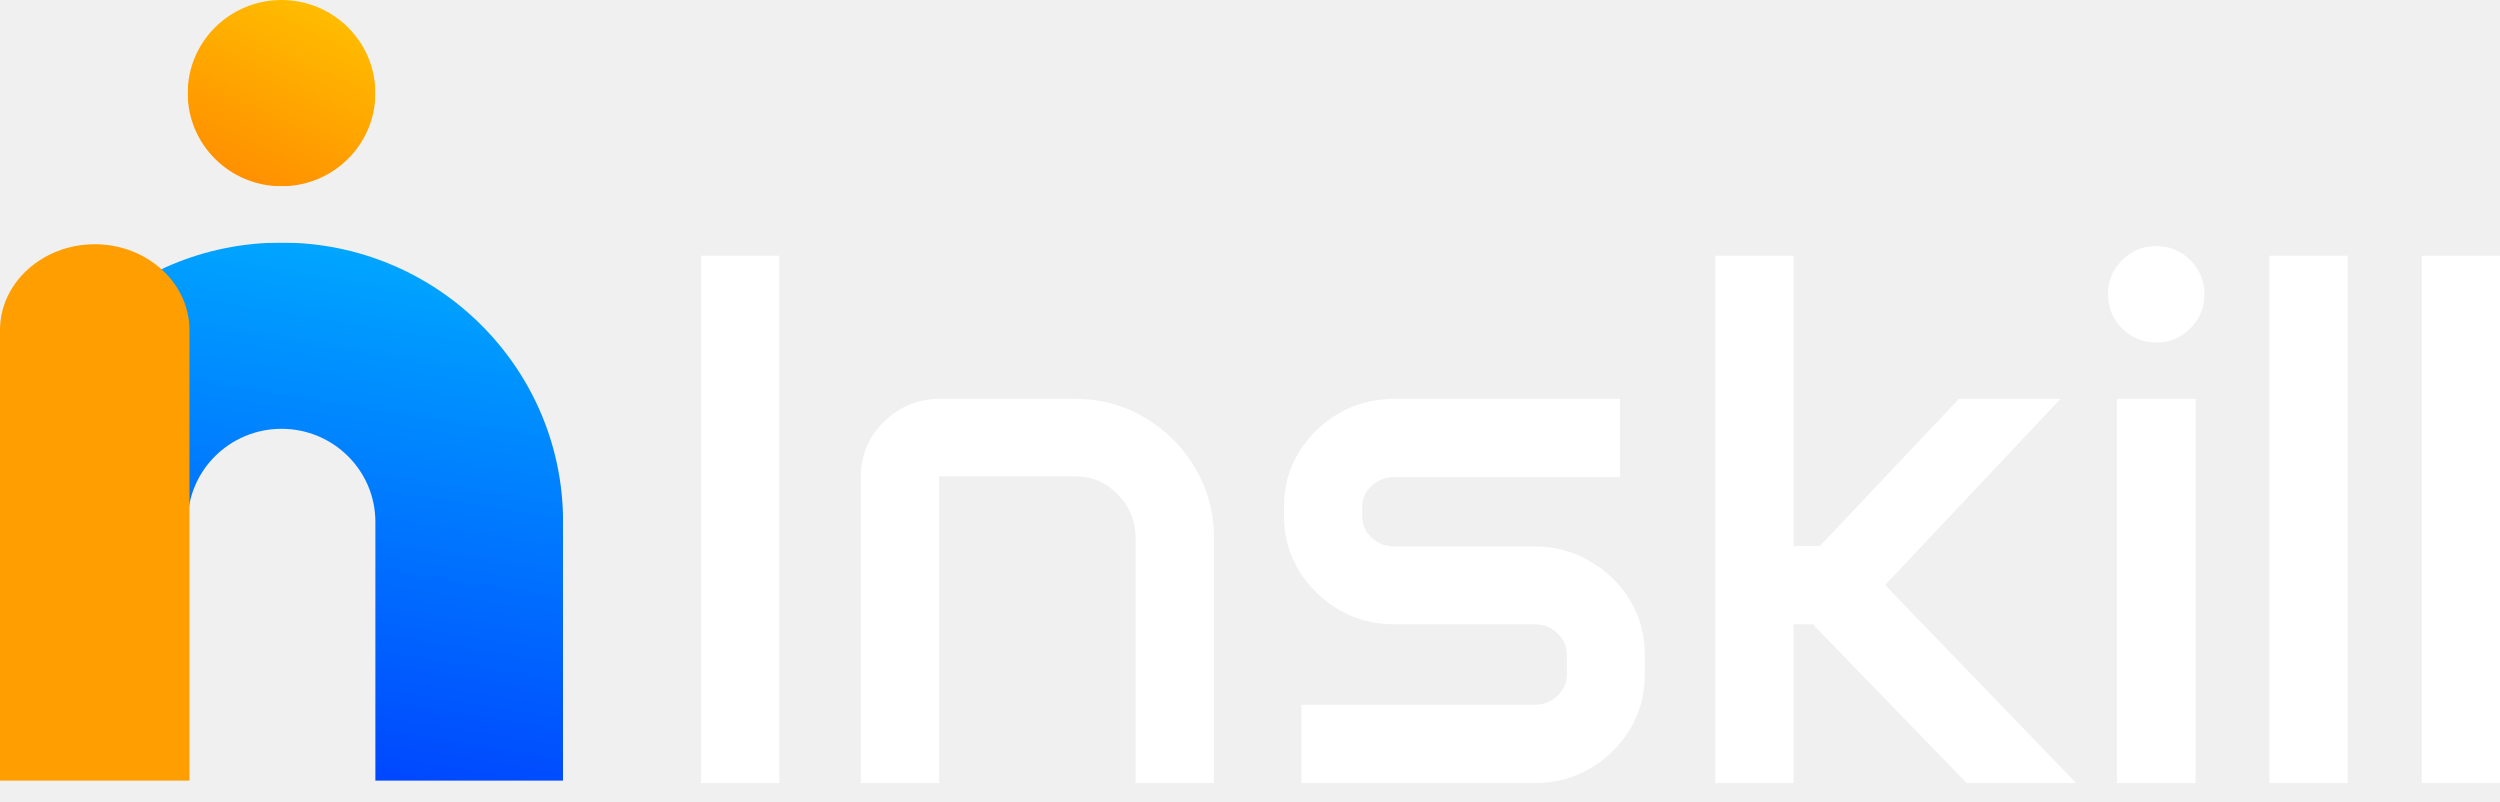
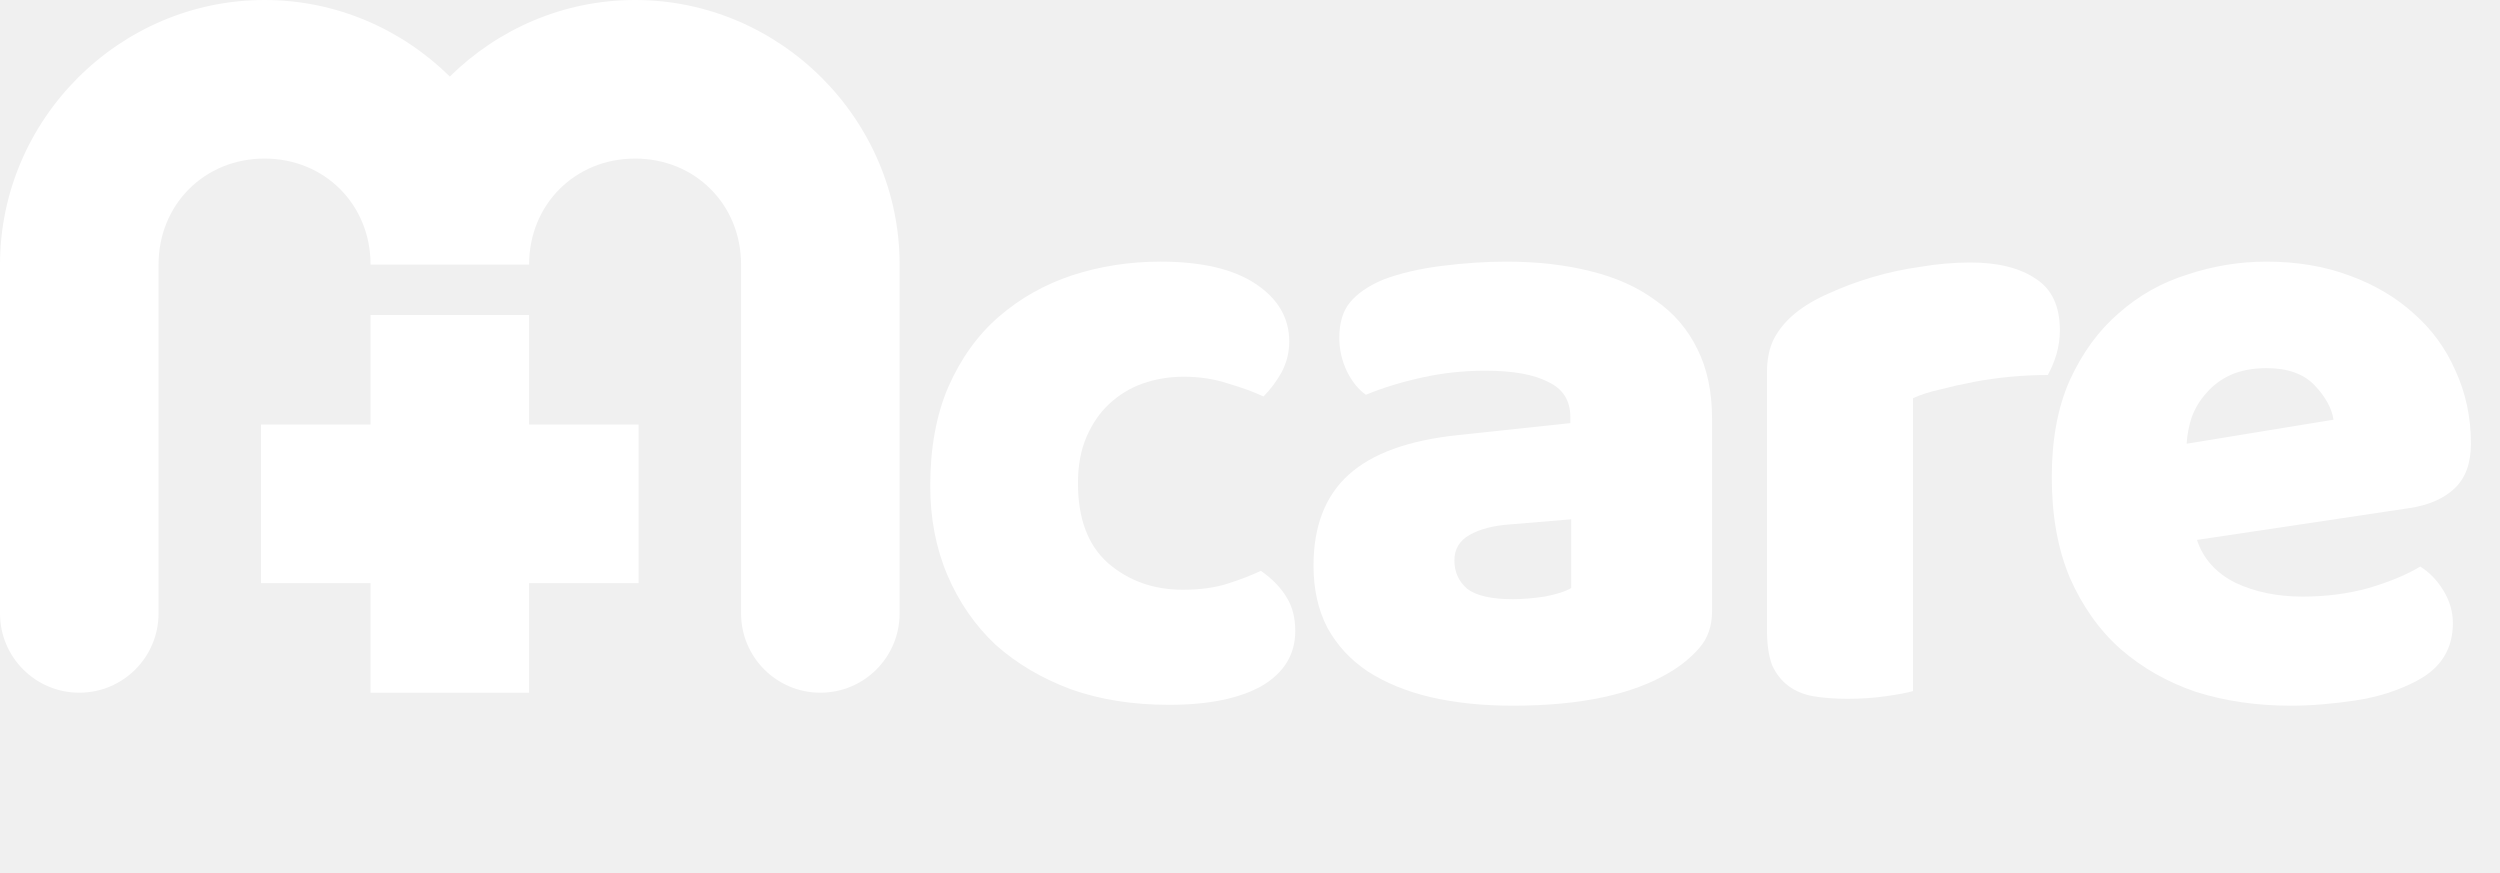
- <svg xmlns="http://www.w3.org/2000/svg" width="131" height="42" viewBox="0 0 131 42" fill="none">
-   <g clip-path="url(#clip0_14_5586)">
-     <mask id="mask0_14_5586" style="mask-type:luminance" maskUnits="userSpaceOnUse" x="0" y="12" width="30" height="39">
-       <path d="M29.505 27.35V45.474C29.505 48.158 27.292 50.354 24.587 50.354C21.882 50.354 19.67 48.158 19.67 45.474V27.35C19.67 24.655 17.468 22.47 14.752 22.47C12.037 22.47 9.835 24.655 9.835 27.35V45.474C9.835 48.158 7.622 50.354 4.917 50.354C2.213 50.354 0 48.158 0 45.474V27.35C0 19.265 6.605 12.711 14.752 12.711C22.9 12.711 29.505 19.265 29.505 27.35" fill="white" />
-     </mask>
-     <g mask="url(#mask0_14_5586)">
-       <path d="M29.505 12.711H0V35.679L4.964 38.322L9.648 36.653L14.77 40.965H19.681H29.505V12.711Z" fill="url(#paint0_linear_14_5586)" />
-     </g>
-     <mask id="mask1_14_5586" style="mask-type:luminance" maskUnits="userSpaceOnUse" x="0" y="12" width="10" height="36">
-       <path d="M4.964 12.797C7.694 12.797 9.928 14.818 9.928 17.287V42.943C9.928 45.413 7.694 47.433 4.964 47.433C2.234 47.433 0 45.413 0 42.943V17.287C0 14.818 2.234 12.797 4.964 12.797Z" fill="white" />
-     </mask>
-     <g mask="url(#mask1_14_5586)">
-       <path d="M25.237 12.534H0V84.223H25.237V12.534Z" fill="#FF9E01" />
-     </g>
-     <mask id="mask2_14_5586" style="mask-type:luminance" maskUnits="userSpaceOnUse" x="9" y="0" width="11" height="10">
-       <path d="M14.752 0C17.468 0 19.67 2.185 19.67 4.88C19.67 7.575 17.468 9.76 14.752 9.76C12.037 9.76 9.835 7.575 9.835 4.88C9.835 2.185 12.037 0 14.752 0Z" fill="white" />
-     </mask>
-     <g mask="url(#mask2_14_5586)">
-       <path d="M19.67 0H9.835V9.76H19.67V0Z" fill="url(#paint1_linear_14_5586)" />
-     </g>
+ <svg xmlns="http://www.w3.org/2000/svg" width="86" height="30" viewBox="0 0 86 30" fill="none">
+   <g clip-path="url(#clip0_2389_4387)">
+     <path d="M9.1 0C4.106 0 0 4.107 0 9.103V21.102C0 22.608 1.221 23.829 2.727 23.829C4.233 23.829 5.454 22.608 5.454 21.102V9.103C5.454 7.035 7.033 5.455 9.1 5.455C11.167 5.455 12.747 7.035 12.747 9.103H18.201C18.201 7.035 19.78 5.455 21.847 5.455C23.914 5.455 25.493 7.035 25.493 9.103V21.102C25.493 22.608 26.714 23.829 28.22 23.829C29.726 23.829 30.947 22.608 30.947 21.102V9.103C30.947 4.107 26.841 0 21.847 0C19.374 0 17.121 1.009 15.474 2.633C13.827 1.009 11.573 0 9.1 0Z" fill="white" />
+     <path d="M12.747 10.835V14.605H8.978V20.06H12.747V23.829H18.201V20.06H21.969V14.605H18.201V10.835H12.747Z" fill="white" />
  </g>
-   <path d="M126.9 13.399H131V41.031H126.9V13.399Z" fill="white" />
-   <path d="M118.913 13.399H123.013V41.031H118.913V13.399Z" fill="white" />
-   <path d="M110.459 15.42C110.459 14.721 110.705 14.125 111.198 13.632C111.69 13.14 112.286 12.894 112.985 12.894C113.685 12.894 114.281 13.14 114.773 13.632C115.265 14.125 115.511 14.721 115.511 15.42C115.511 16.12 115.265 16.716 114.773 17.208C114.281 17.7 113.685 17.946 112.985 17.946C112.286 17.946 111.69 17.7 111.198 17.208C110.705 16.716 110.459 16.12 110.459 15.42ZM110.926 20.9H115.045V41.031H110.926V20.9Z" fill="white" />
-   <path d="M89.88 13.399H93.981V28.614H95.36L102.647 20.9H107.971L98.78 30.655L108.787 41.031H103.055L94.991 32.714H93.981V41.031H89.88V13.399Z" fill="white" />
-   <path d="M67.281 26.555C67.281 25.505 67.54 24.553 68.058 23.698C68.589 22.843 69.289 22.163 70.157 21.658C71.038 21.152 72.009 20.9 73.072 20.9H84.886V25H73.072C72.605 25 72.204 25.155 71.867 25.466C71.543 25.764 71.381 26.127 71.381 26.555V27.04C71.381 27.481 71.543 27.856 71.867 28.167C72.204 28.478 72.605 28.634 73.072 28.634H80.417C81.479 28.634 82.444 28.893 83.312 29.411C84.193 29.916 84.892 30.596 85.41 31.451C85.929 32.306 86.188 33.258 86.188 34.308V35.357C86.188 36.393 85.929 37.345 85.41 38.213C84.892 39.068 84.193 39.755 83.312 40.273C82.444 40.778 81.479 41.031 80.417 41.031H68.194V36.931H80.417C80.883 36.931 81.278 36.775 81.602 36.465C81.939 36.154 82.107 35.778 82.107 35.337V34.327C82.107 33.874 81.939 33.492 81.602 33.181C81.278 32.87 80.883 32.714 80.417 32.714H73.072C72.009 32.714 71.038 32.462 70.157 31.956C69.289 31.438 68.589 30.752 68.058 29.897C67.54 29.029 67.281 28.077 67.281 27.04V26.555Z" fill="white" />
-   <path d="M45.109 24.98C45.109 23.854 45.51 22.895 46.313 22.105C47.13 21.302 48.108 20.9 49.248 20.9H56.34C57.675 20.9 58.892 21.23 59.993 21.891C61.094 22.539 61.969 23.413 62.617 24.514C63.277 25.615 63.608 26.833 63.608 28.167V41.031H59.508V28.226C59.508 27.319 59.197 26.548 58.575 25.913C57.966 25.279 57.221 24.961 56.34 24.961H49.209V41.031H45.109V24.98Z" fill="white" />
-   <path d="M36.733 13.399H40.833V41.031H36.733V13.399Z" fill="white" />
+   <path d="M78.795 24.276C77.633 24.276 76.55 24.118 75.545 23.803C74.56 23.468 73.694 22.976 72.945 22.326C72.216 21.675 71.635 20.858 71.202 19.873C70.788 18.888 70.581 17.736 70.581 16.416C70.581 15.116 70.788 14.003 71.202 13.077C71.635 12.132 72.197 11.364 72.886 10.773C73.575 10.162 74.363 9.719 75.25 9.443C76.136 9.148 77.042 9 77.968 9C79.012 9 79.957 9.158 80.804 9.473C81.671 9.788 82.41 10.221 83.02 10.773C83.651 11.324 84.133 11.984 84.468 12.752C84.823 13.521 85 14.358 85 15.264C85 15.934 84.813 16.446 84.439 16.8C84.064 17.155 83.542 17.381 82.873 17.48L75.575 18.573C75.791 19.223 76.234 19.715 76.904 20.05C77.574 20.366 78.342 20.523 79.209 20.523C80.016 20.523 80.775 20.425 81.484 20.228C82.213 20.011 82.804 19.765 83.257 19.489C83.572 19.686 83.838 19.962 84.055 20.316C84.271 20.671 84.379 21.045 84.379 21.439C84.379 22.326 83.966 22.985 83.139 23.419C82.508 23.754 81.799 23.98 81.011 24.098C80.223 24.216 79.485 24.276 78.795 24.276ZM77.968 12.664C77.495 12.664 77.082 12.743 76.727 12.9C76.392 13.058 76.116 13.264 75.9 13.521C75.683 13.757 75.516 14.033 75.397 14.348C75.299 14.643 75.24 14.949 75.22 15.264L80.273 14.437C80.213 14.043 79.997 13.649 79.623 13.255C79.248 12.861 78.697 12.664 77.968 12.664Z" fill="white" />
+   <path d="M65.807 23.773C65.61 23.832 65.295 23.891 64.862 23.951C64.448 24.01 64.015 24.039 63.562 24.039C63.128 24.039 62.734 24.01 62.38 23.951C62.045 23.891 61.759 23.773 61.523 23.596C61.287 23.419 61.099 23.182 60.962 22.887C60.843 22.572 60.784 22.168 60.784 21.675V12.812C60.784 12.358 60.863 11.974 61.021 11.659C61.198 11.324 61.444 11.029 61.759 10.773C62.075 10.517 62.459 10.29 62.912 10.093C63.384 9.877 63.887 9.689 64.419 9.532C64.95 9.374 65.502 9.256 66.073 9.177C66.644 9.079 67.216 9.03 67.787 9.03C68.732 9.03 69.481 9.217 70.032 9.591C70.584 9.945 70.86 10.536 70.86 11.364C70.86 11.639 70.82 11.915 70.742 12.191C70.663 12.447 70.564 12.684 70.446 12.9C70.032 12.9 69.609 12.92 69.176 12.959C68.742 12.999 68.319 13.058 67.905 13.136C67.491 13.215 67.097 13.304 66.723 13.402C66.369 13.481 66.063 13.58 65.807 13.698V23.773Z" fill="white" />
+   <path d="M52.04 20.612C52.375 20.612 52.739 20.582 53.133 20.523C53.547 20.444 53.852 20.346 54.049 20.228V17.864L51.922 18.041C51.37 18.081 50.917 18.199 50.563 18.396C50.208 18.593 50.031 18.888 50.031 19.282C50.031 19.676 50.179 20.001 50.474 20.257C50.789 20.494 51.311 20.612 52.04 20.612ZM51.804 9C52.867 9 53.833 9.108 54.699 9.325C55.586 9.542 56.334 9.877 56.945 10.33C57.575 10.763 58.058 11.324 58.393 12.014C58.728 12.684 58.895 13.481 58.895 14.407V21.025C58.895 21.538 58.747 21.961 58.452 22.296C58.176 22.611 57.841 22.887 57.447 23.123C56.167 23.892 54.364 24.276 52.04 24.276C50.996 24.276 50.051 24.177 49.204 23.98C48.376 23.783 47.657 23.488 47.047 23.094C46.456 22.7 45.993 22.198 45.658 21.587C45.343 20.976 45.185 20.267 45.185 19.459C45.185 18.1 45.589 17.056 46.397 16.328C47.204 15.599 48.455 15.146 50.149 14.968L54.02 14.555V14.348C54.02 13.777 53.764 13.373 53.252 13.136C52.759 12.88 52.04 12.752 51.095 12.752C50.346 12.752 49.617 12.831 48.908 12.989C48.199 13.146 47.559 13.343 46.988 13.58C46.732 13.402 46.515 13.136 46.338 12.782C46.16 12.408 46.072 12.024 46.072 11.63C46.072 11.117 46.19 10.714 46.426 10.418C46.682 10.103 47.066 9.837 47.579 9.62C48.15 9.404 48.82 9.246 49.588 9.148C50.376 9.049 51.114 9 51.804 9Z" fill="white" />
+   <path d="M40.716 12.959C40.224 12.959 39.751 13.038 39.298 13.196C38.865 13.353 38.48 13.59 38.146 13.905C37.831 14.2 37.574 14.574 37.377 15.027C37.181 15.48 37.082 16.012 37.082 16.623C37.082 17.844 37.427 18.76 38.116 19.371C38.825 19.982 39.682 20.287 40.687 20.287C41.278 20.287 41.79 20.218 42.223 20.08C42.657 19.942 43.041 19.794 43.375 19.637C43.769 19.913 44.065 20.218 44.262 20.553C44.459 20.868 44.557 21.252 44.557 21.705C44.557 22.513 44.173 23.143 43.405 23.596C42.637 24.029 41.573 24.246 40.214 24.246C38.973 24.246 37.85 24.069 36.846 23.714C35.841 23.34 34.974 22.828 34.245 22.178C33.536 21.508 32.985 20.71 32.591 19.785C32.197 18.859 32 17.834 32 16.712C32 15.412 32.207 14.279 32.62 13.314C33.054 12.329 33.635 11.521 34.364 10.891C35.093 10.261 35.93 9.788 36.875 9.473C37.84 9.158 38.855 9 39.919 9C41.337 9 42.43 9.256 43.198 9.768C43.966 10.28 44.35 10.94 44.35 11.748C44.35 12.122 44.262 12.477 44.084 12.812C43.907 13.127 43.7 13.402 43.464 13.639C43.129 13.481 42.725 13.334 42.253 13.196C41.78 13.038 41.268 12.959 40.716 12.959Z" fill="white" />
  <defs>
-     <linearGradient id="paint0_linear_14_5586" x1="10.095" y1="59.936" x2="20.019" y2="-1.529" gradientUnits="userSpaceOnUse">
-       <stop stop-color="#0000FF" />
-       <stop offset="1" stop-color="#00D9FF" />
-     </linearGradient>
-     <linearGradient id="paint1_linear_14_5586" x1="-7.384" y1="50.571" x2="22.946" y2="-13.002" gradientUnits="userSpaceOnUse">
-       <stop offset="0.197" stop-color="#FF0000" />
-       <stop offset="1" stop-color="#FFFF00" />
-     </linearGradient>
-     <clipPath id="clip0_14_5586">
-       <rect width="29.505" height="40.913" fill="white" />
+     <clipPath id="clip0_2389_4387">
+       <rect width="30.947" height="23.829" fill="white" />
    </clipPath>
  </defs>
</svg>
